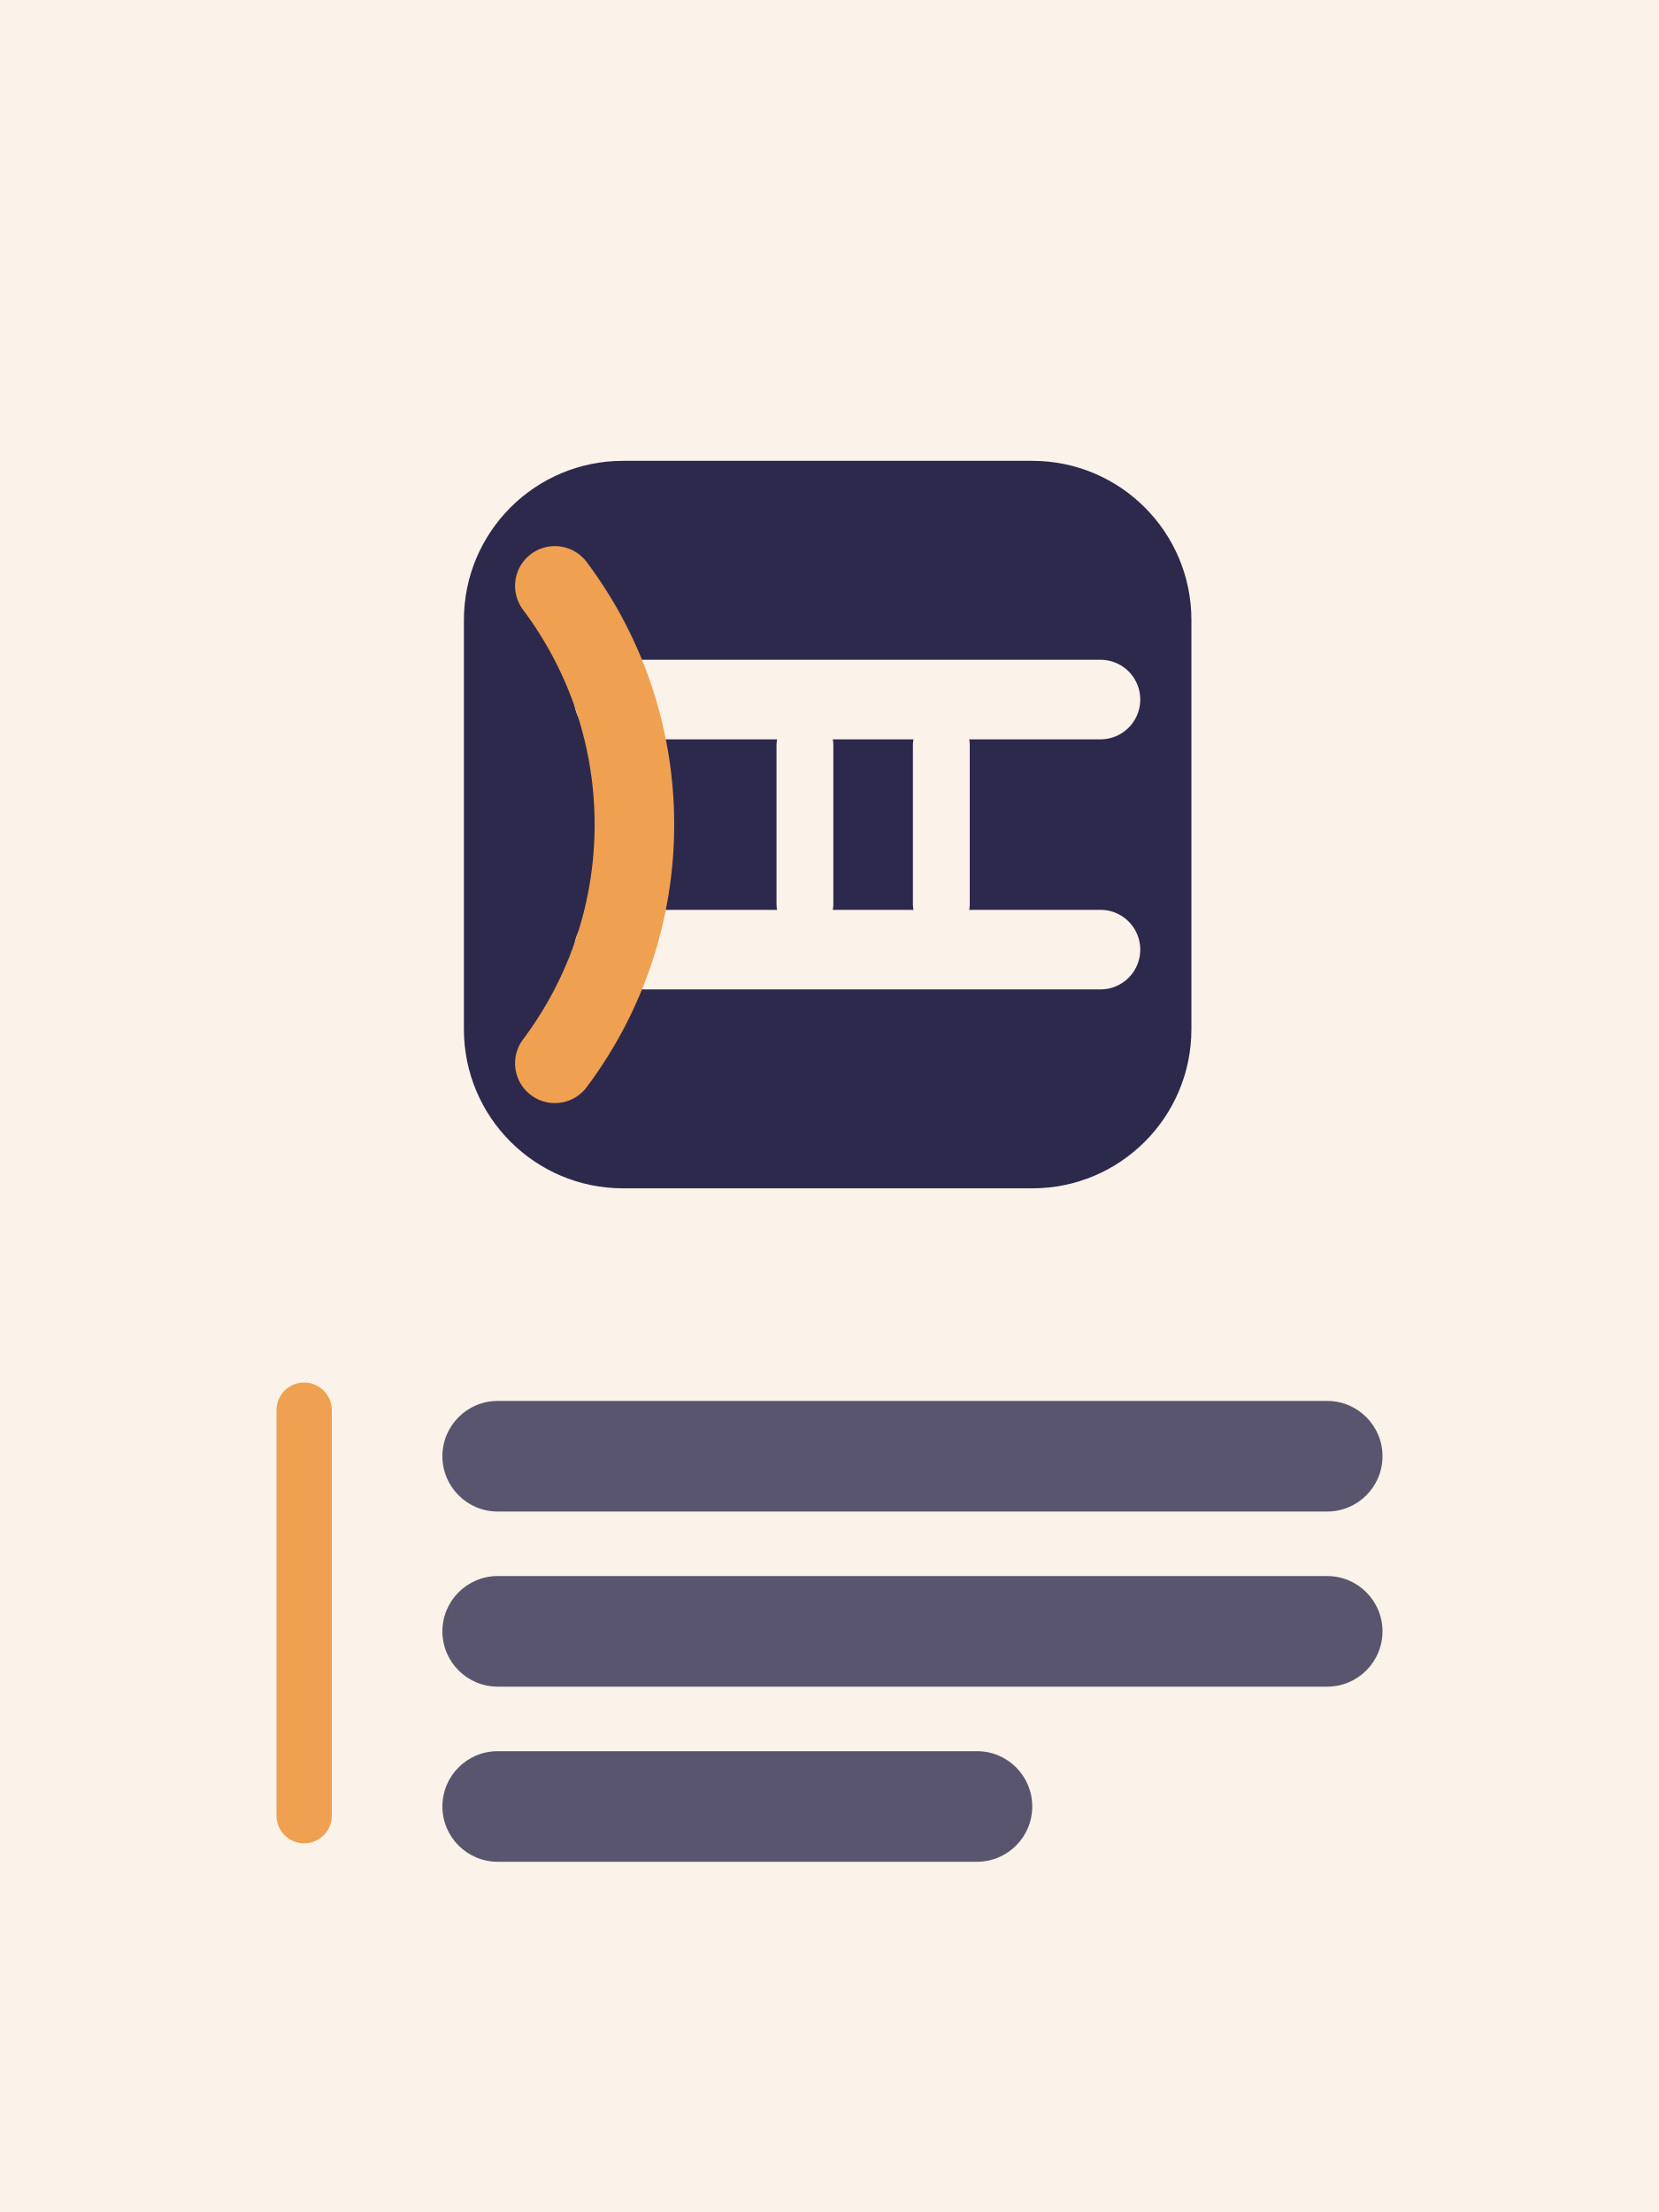
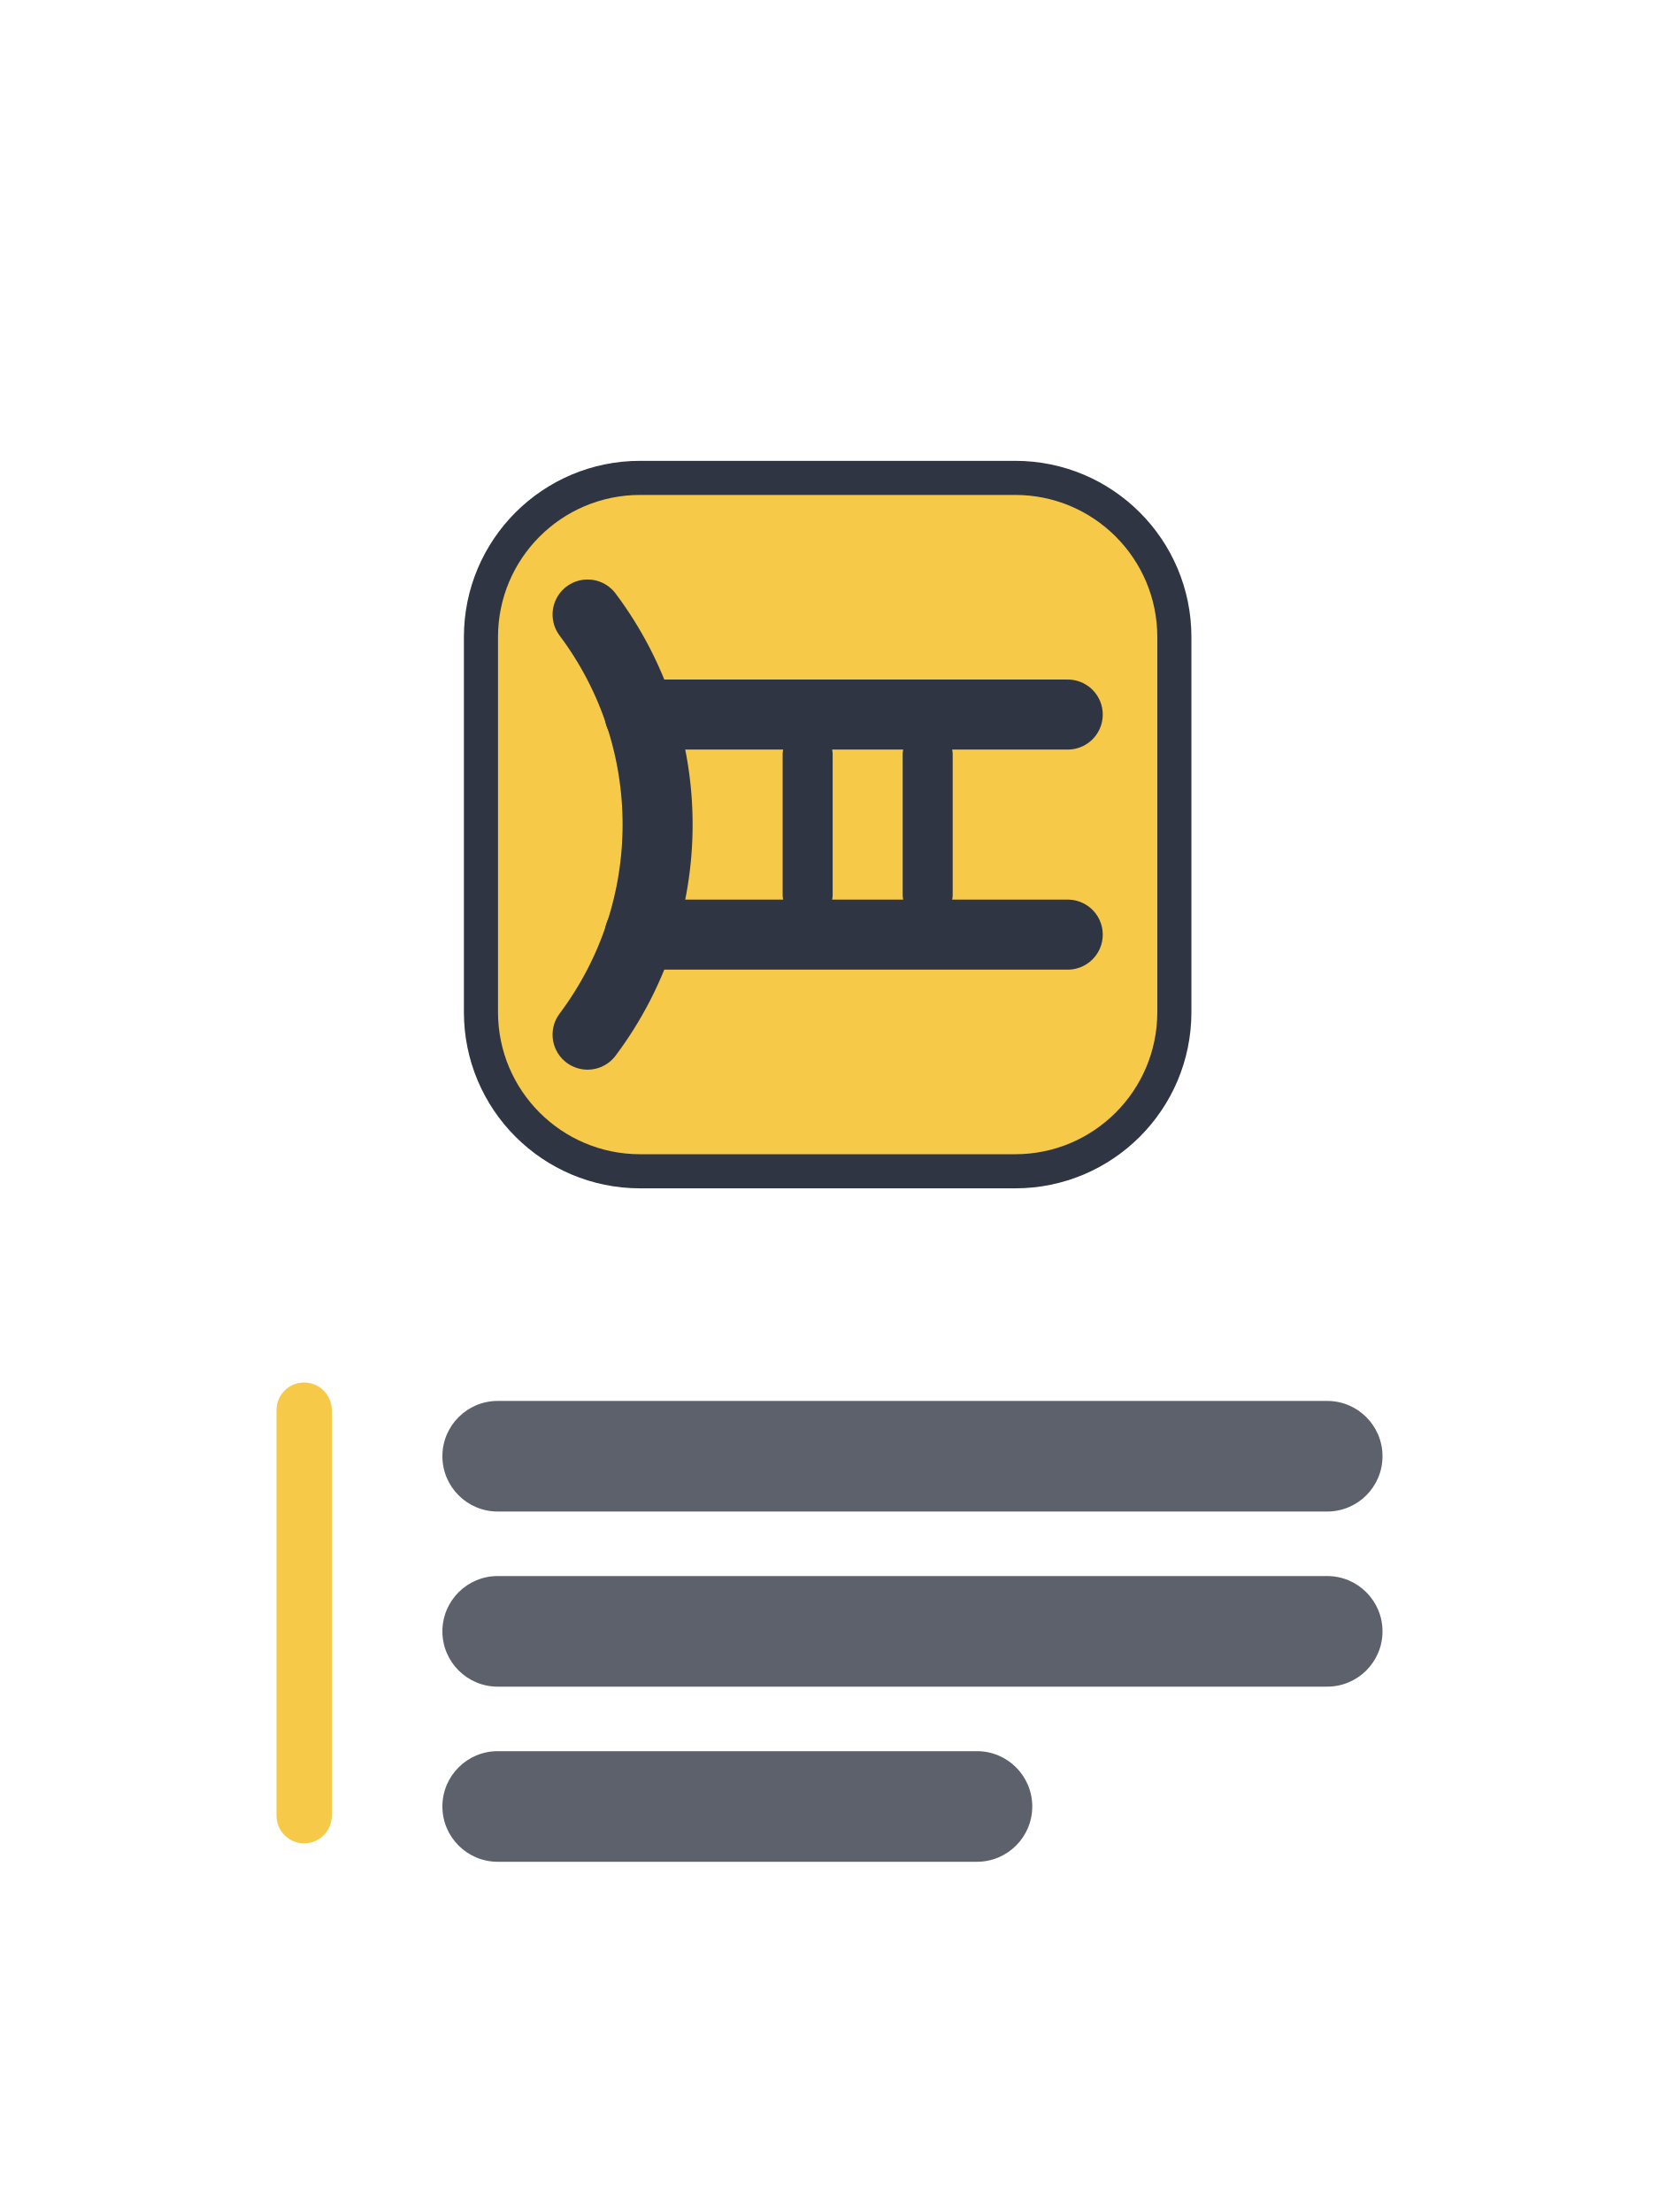
<svg xmlns="http://www.w3.org/2000/svg" viewBox="0 0 1080 1440" role="img" aria-label="">
-   <rect width="1080" height="1440" fill="#fbf3e9" />
+   <rect width="1080" height="1440" fill="#FFFFFF" />
  <g transform="translate(302 300) scale(7.4)">
-     <rect width="64" height="64" rx="14" fill="#2d294c" />
-     <g stroke="#fbf3e9" stroke-linecap="round">
+     <rect x="1.5" y="1.5" width="61" height="61" rx="14" fill="#F7C948" stroke="#2F3542" stroke-width="3" />
+     <g transform="translate(32 32) scale(0.88) translate(-32 -32)" fill="none" stroke="#2F3542" stroke-linecap="round">
      <path stroke-width="7" d="M 13.2 21 H 56" />
      <path stroke-width="7" d="M 13.2 43 H 56" />
      <path stroke-width="5" d="M 30 25 V 39" />
      <path stroke-width="5" d="M 42 25 V 39" />
+       <path stroke-width="7" d="M 8 11 A 35 35 0 0 1 8 53" />
    </g>
-     <path fill="none" stroke="#efa050" stroke-width="7" stroke-linecap="round" d="M 8 11 A 35 35 0 0 1 8 53" />
  </g>
-   <rect x="180" y="900" width="36" height="300" rx="18" fill="#efa050" />
-   <g fill="#2d294c" opacity="0.78">
+   <rect x="180" y="900" width="36" height="300" rx="18" fill="#F7C948" />
+   <g fill="#2F3542" opacity="0.78">
    <rect x="288" y="912" width="612" height="72" rx="36" />
    <rect x="288" y="1026" width="612" height="72" rx="36" />
    <rect x="288" y="1140" width="384" height="72" rx="36" />
  </g>
</svg>
